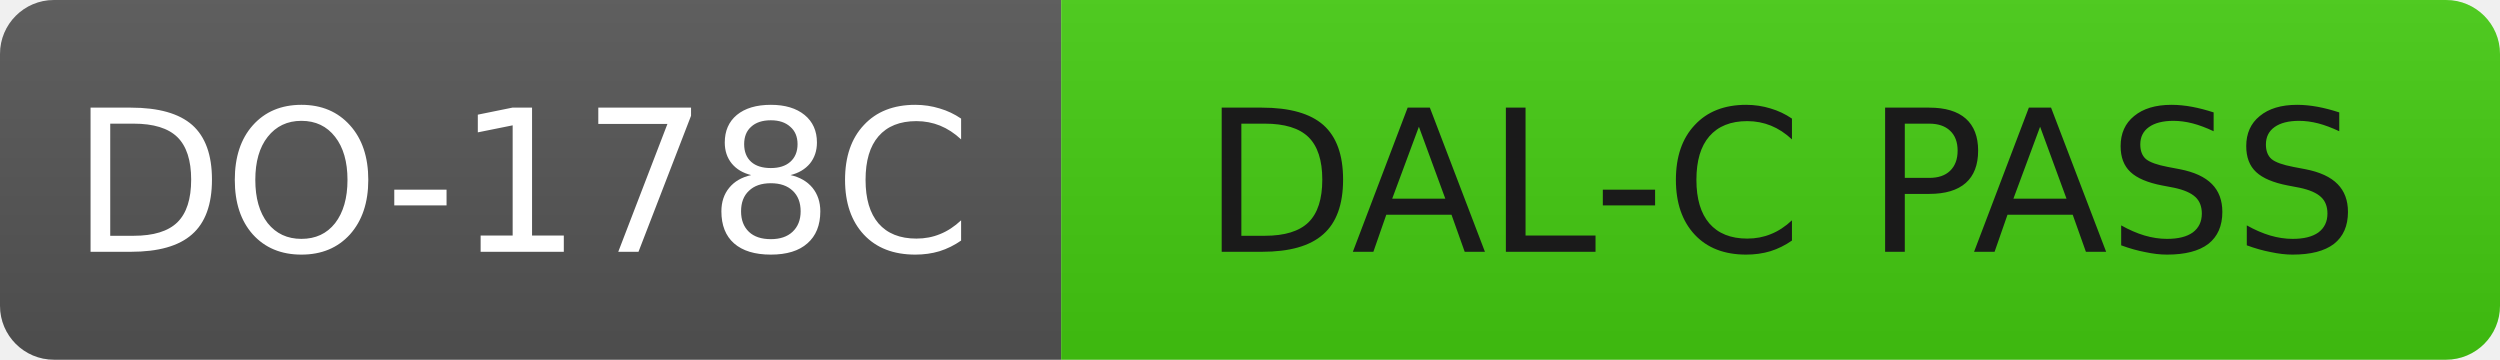
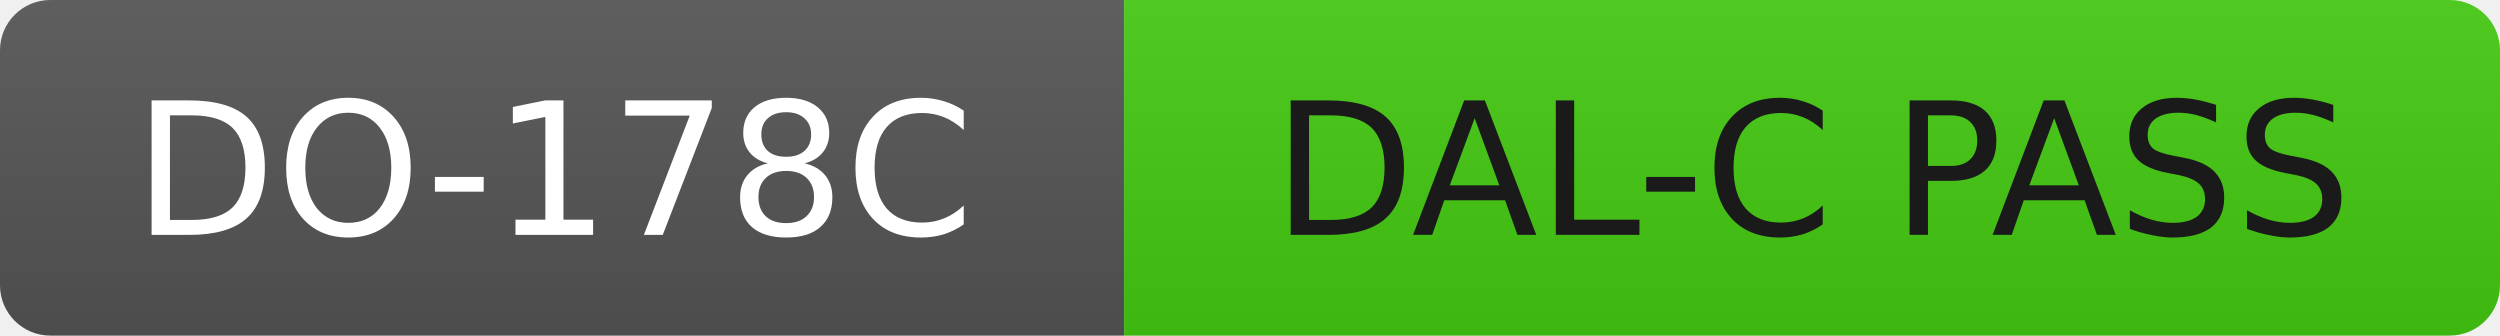
- <svg xmlns="http://www.w3.org/2000/svg" width="139" height="20">
+ <svg xmlns="http://www.w3.org/2000/svg" width="149" height="20">
  <linearGradient id="b" x2="0" y2="100%">
    <stop offset="0" stop-color="#bbb" stop-opacity=".1" />
    <stop offset="1" stop-opacity=".1" />
  </linearGradient>
  <clipPath id="r">
-     <rect width="139" height="20" rx="3" fill="#fff" />
+     <rect width="149" height="20" rx="3" fill="#fff" />
  </clipPath>
  <g clip-path="url(#r)">
-     <rect width="59" height="20" fill="#555" />
-     <rect x="59" width="80" height="20" fill="#4c1" />
-     <rect width="139" height="20" fill="url(#b)" />
+     <rect width="67" height="20" fill="#555" />
+     <rect x="67" width="82" height="20" fill="#4c1" />
+     <rect width="149" height="20" fill="url(#b)" />
  </g>
  <g fill="#fff" font-family="DejaVu Sans,Verdana,Geneva,sans-serif" font-size="11">
-     <text x="29" y="14" text-anchor="middle">DO-178C</text>
-     <text x="99" y="14" fill="#1a1a1a" text-anchor="middle">DAL-C PASS</text>
+     <text x="33" y="14" text-anchor="middle">DO-178C</text>
+     <text x="108" y="14" fill="#1a1a1a" text-anchor="middle">DAL-C PASS</text>
  </g>
</svg>
